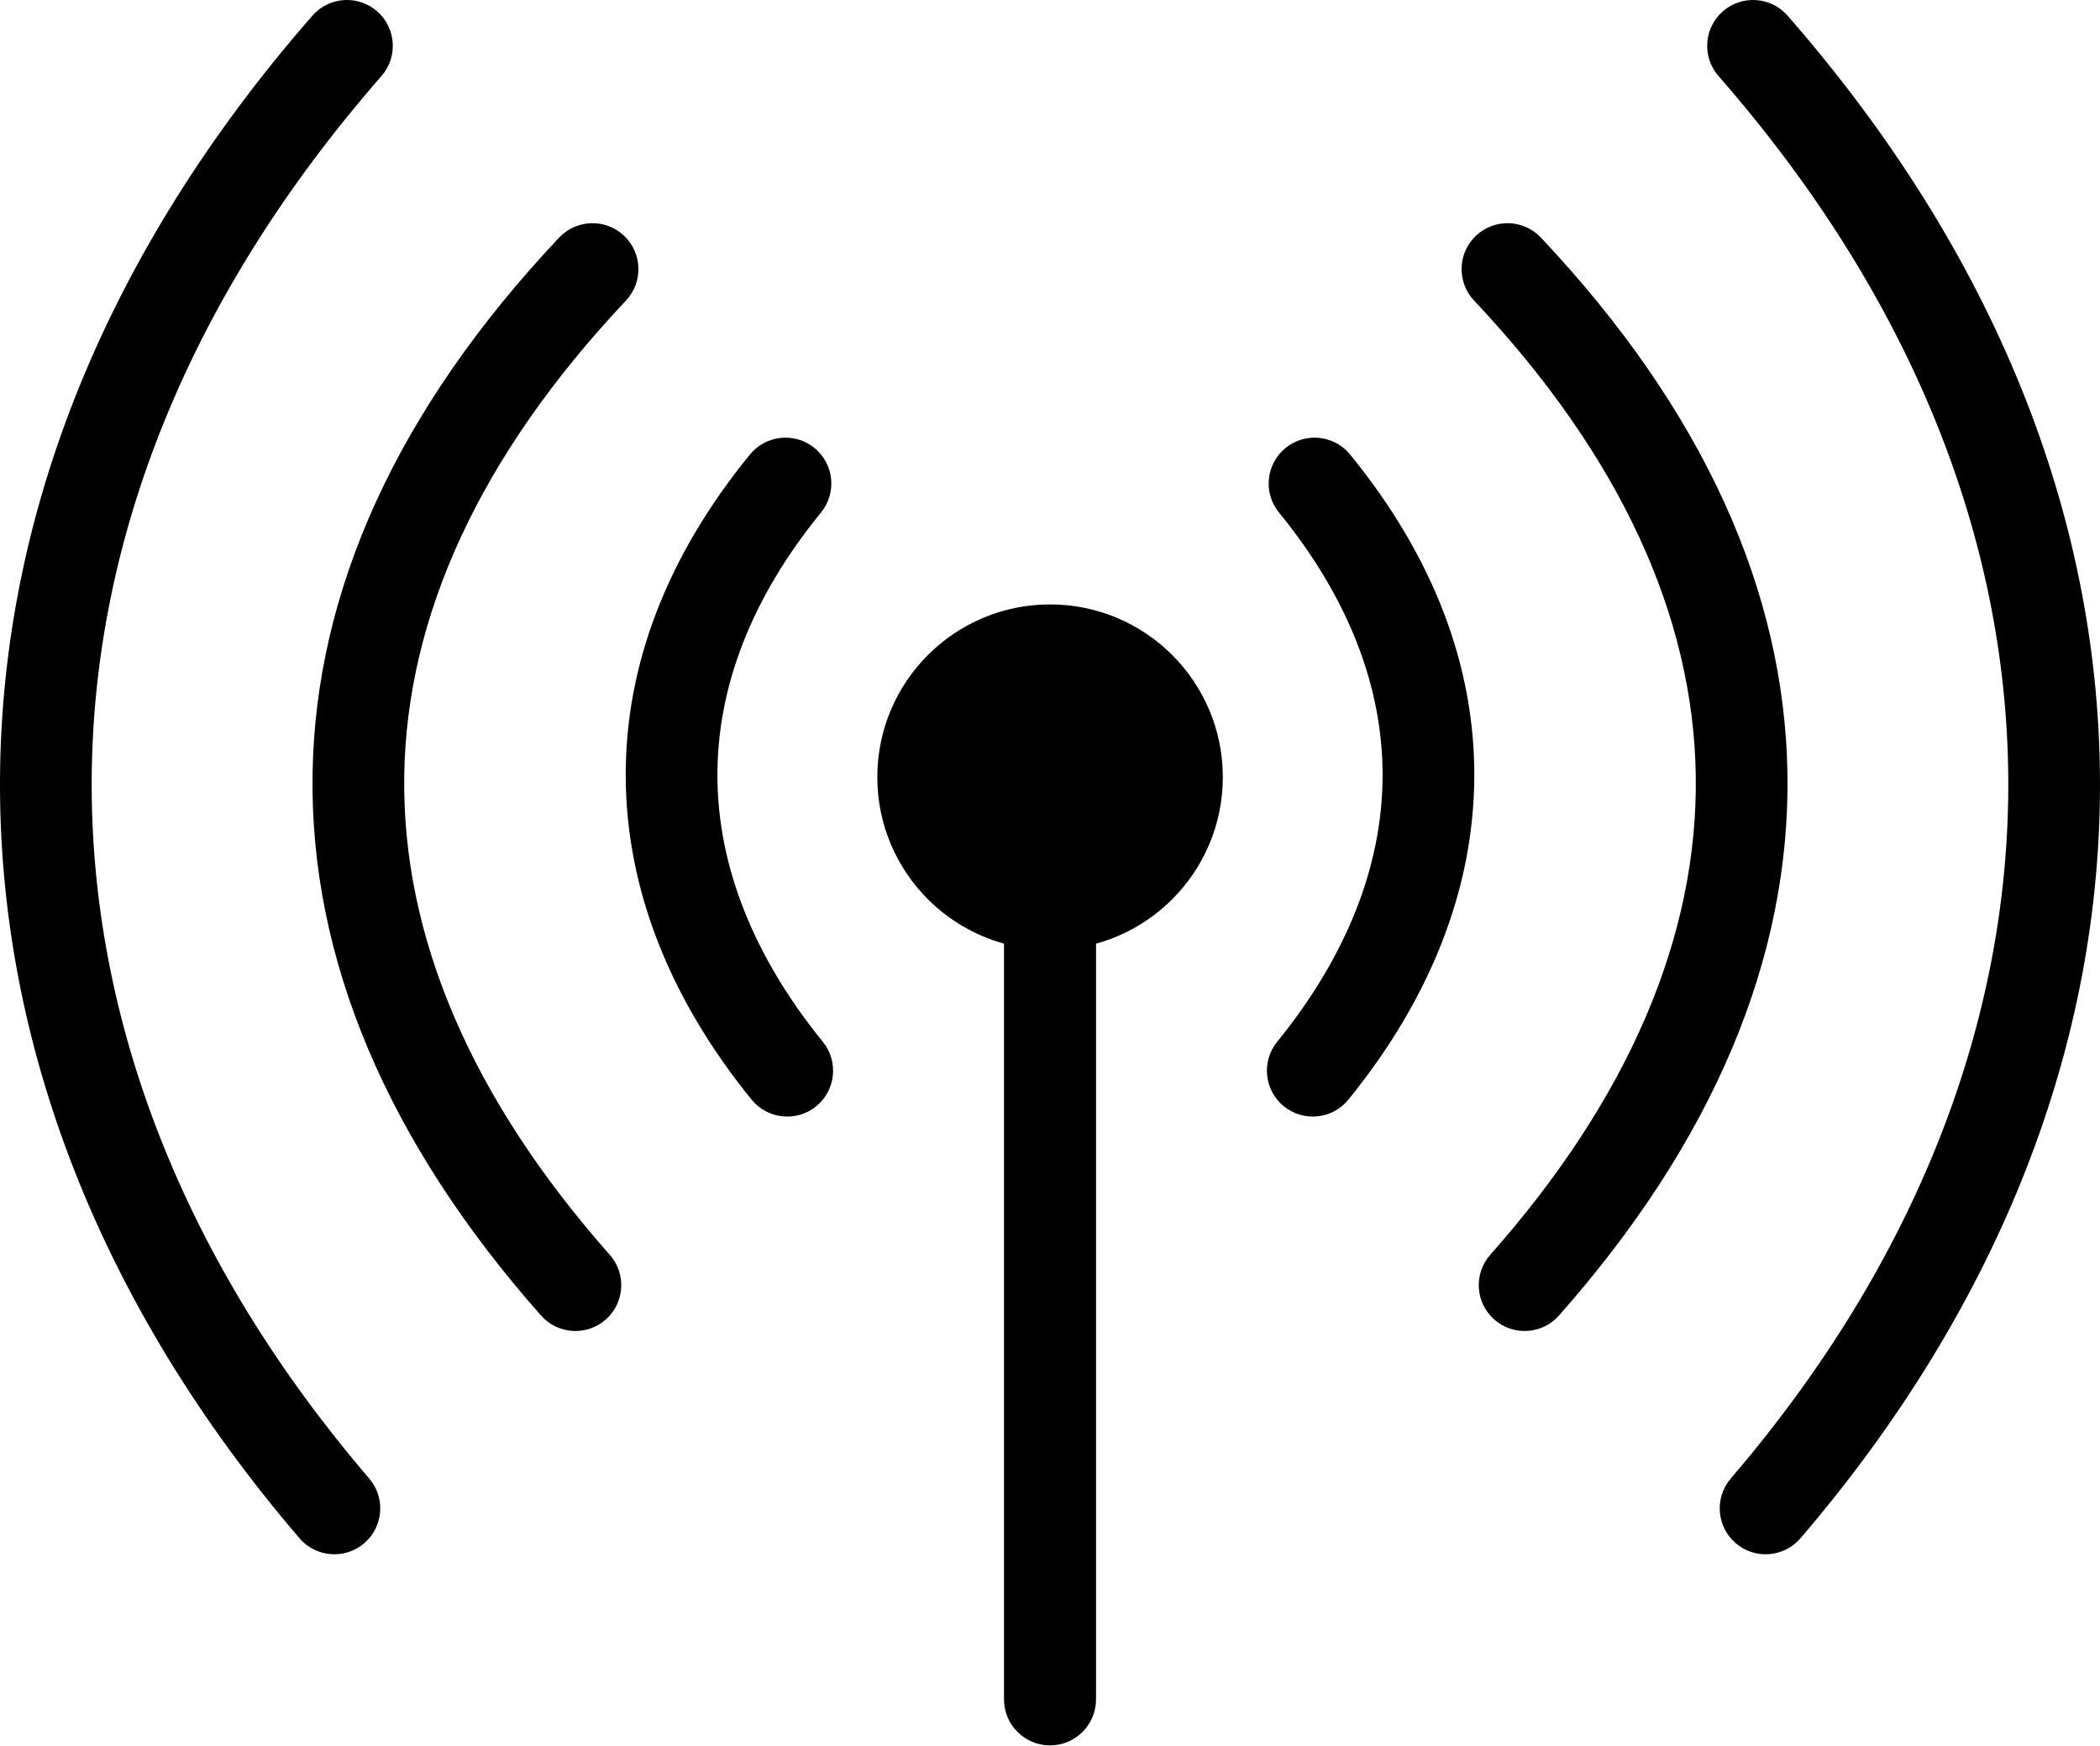
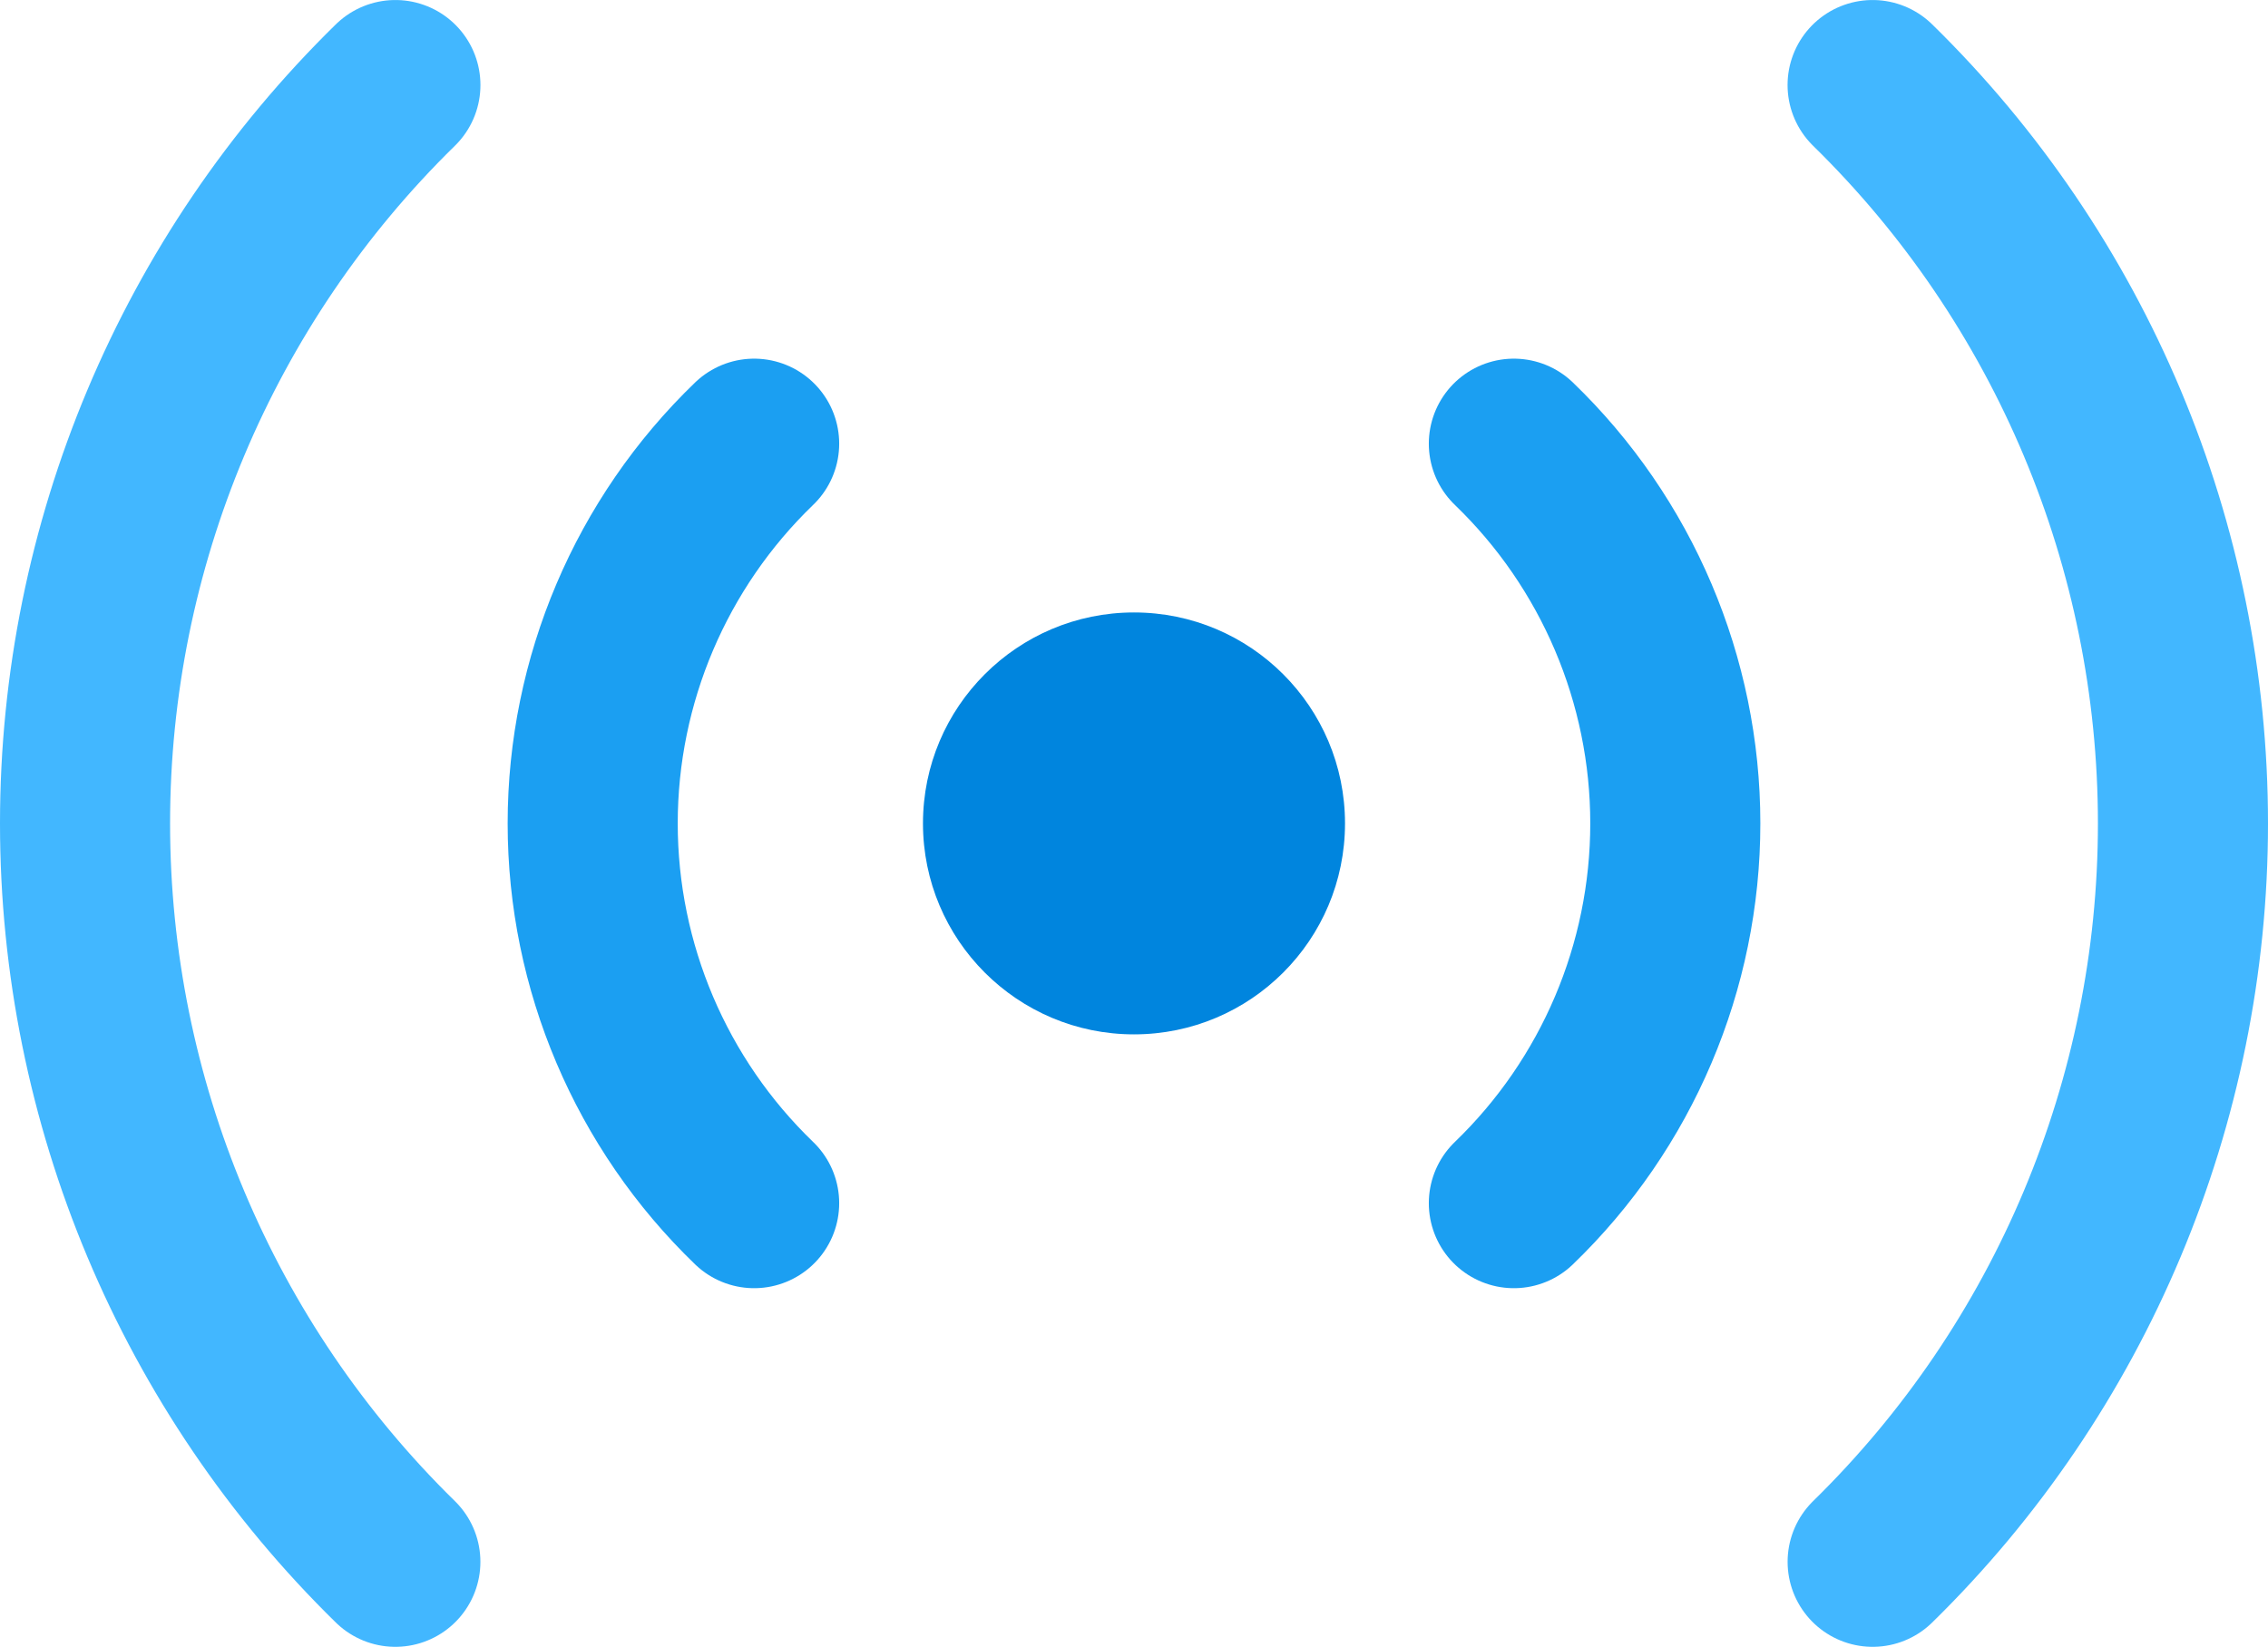
- <svg xmlns="http://www.w3.org/2000/svg" version="1.1" id="Layer_1" x="0px" y="0px" width="122.879px" height="102.151px" viewBox="0 0 122.879 102.151" enable-background="new 0 0 122.879 102.151" xml:space="preserve">
-   <g>
-     <path d="M21.605,86.533c0.964,1.127,0.832,2.823-0.295,3.787c-1.127,0.965-2.823,0.833-3.787-0.294 C5.857,76.411-0.133,61.009,0.002,45.408C0.133,30.194,6.087,14.869,18.28,0.916c0.977-1.115,2.672-1.229,3.788-0.253 c1.115,0.977,1.229,2.672,0.252,3.788C11.01,17.395,5.487,31.512,5.367,45.45C5.244,59.736,10.795,73.918,21.605,86.533 L21.605,86.533z M35.678,73.437c0.982,1.109,0.879,2.806-0.231,3.787c-1.109,0.982-2.805,0.879-3.787-0.23 c-8.969-10.137-13.553-20.877-13.37-31.757c0.179-10.597,4.868-21.186,14.423-31.328c1.017-1.081,2.717-1.133,3.798-0.116 s1.133,2.717,0.116,3.798c-8.598,9.127-12.816,18.494-12.972,27.73C23.495,54.816,27.617,64.326,35.678,73.437L35.678,73.437z M48.146,60.97c0.935,1.15,0.761,2.842-0.39,3.777s-2.842,0.761-3.777-0.39c-4.832-5.95-7.347-12.396-7.366-18.941 c-0.02-6.394,2.347-12.788,7.265-18.811c0.936-1.15,2.626-1.325,3.776-0.39s1.325,2.627,0.39,3.776 c-4.105,5.028-6.081,10.268-6.065,15.424C41.993,50.694,44.099,55.987,48.146,60.97L48.146,60.97z M105.355,90.026 c-0.964,1.127-2.66,1.259-3.787,0.294c-1.127-0.964-1.259-2.66-0.295-3.787c10.811-12.615,16.361-26.797,16.238-41.083 c-0.12-13.938-5.643-28.056-16.953-40.999c-0.977-1.116-0.863-2.812,0.252-3.788c1.115-0.976,2.812-0.862,3.788,0.253 c12.192,13.953,18.147,29.278,18.278,44.492C123.012,61.009,117.021,76.411,105.355,90.026L105.355,90.026z M91.22,76.993 c-0.982,1.109-2.678,1.213-3.787,0.23c-1.11-0.981-1.214-2.678-0.231-3.787c8.061-9.11,12.183-18.62,12.023-28.116 c-0.155-9.236-4.373-18.604-12.972-27.73c-1.017-1.081-0.965-2.781,0.116-3.798c1.08-1.017,2.781-0.965,3.798,0.116 c9.554,10.143,14.244,20.731,14.423,31.328C104.772,56.116,100.188,66.856,91.22,76.993L91.22,76.993z M78.9,64.357 c-0.936,1.15-2.627,1.325-3.777,0.39s-1.324-2.627-0.389-3.777c4.046-4.982,6.151-10.275,6.167-15.554 c0.016-5.156-1.96-10.396-6.065-15.424c-0.936-1.149-0.761-2.841,0.39-3.776s2.841-0.761,3.776,0.39 c4.918,6.022,7.284,12.417,7.265,18.811C86.247,51.962,83.732,58.407,78.9,64.357L78.9,64.357z M64.133,55.229v44.229 c0,1.487-1.206,2.693-2.693,2.693s-2.692-1.206-2.692-2.693V55.227c-1.708-0.472-3.234-1.38-4.452-2.597 c-1.829-1.83-2.961-4.357-2.961-7.148s1.132-5.318,2.961-7.147c1.83-1.829,4.357-2.961,7.147-2.961 c2.792,0,5.318,1.132,7.148,2.961c1.829,1.829,2.961,4.356,2.961,7.147S70.42,50.8,68.591,52.63 C67.371,53.849,65.843,54.758,64.133,55.229L64.133,55.229z" />
+ <svg xmlns="http://www.w3.org/2000/svg" xml:space="preserve" width="20mm" height="14.527mm" version="1.1" style="shape-rendering:geometricPrecision; text-rendering:geometricPrecision; image-rendering:optimizeQuality; fill-rule:evenodd; clip-rule:evenodd" viewBox="0 0 5333.9 3874.2">
+   <defs>
+     <style type="text/css">
+    
+     .str0 {stroke:#1B9FF2;stroke-width:400;stroke-linecap:round;stroke-miterlimit:22.926}
+     .str1 {stroke:#42B7FF;stroke-width:400;stroke-linecap:round;stroke-miterlimit:22.926}
+     .fil1 {fill:none;fill-rule:nonzero}
+     .fil0 {fill:#0085DE;fill-rule:nonzero}
+    
+   </style>
+   </defs>
+   <g id="Слой_x0020_1">
+     <g id="_1974069384800">
+       <circle class="fil0" transform="matrix(1.86274E-14 0.703331 -0.703333 1.86274E-14 2666.93 1937.02)" r="705.6" />
+       <path class="fil1 str0" d="M3560.3 1043.7c242.5,233.7 379.7,556.5 379.7,893.3 0,336.9 -137.2,659.7 -379.7,893.4" />
+       <path class="fil1 str0" d="M1773.6 1043.7c-242.5,233.7 -379.7,556.5 -379.7,893.3 0,336.9 137.2,659.7 379.7,893.4" />
+       <path class="fil1 str1" d="M4404 200c466.9,457.1 729.9,1083.6 729.9,1737 0,653.5 -263,1279.9 -729.8,1737.1" />
+       <path class="fil1 str1" d="M929.9 200c-466.9,457.1 -729.9,1083.6 -729.9,1737 0,653.5 263,1279.9 729.8,1737.1" />
+     </g>
  </g>
</svg>
